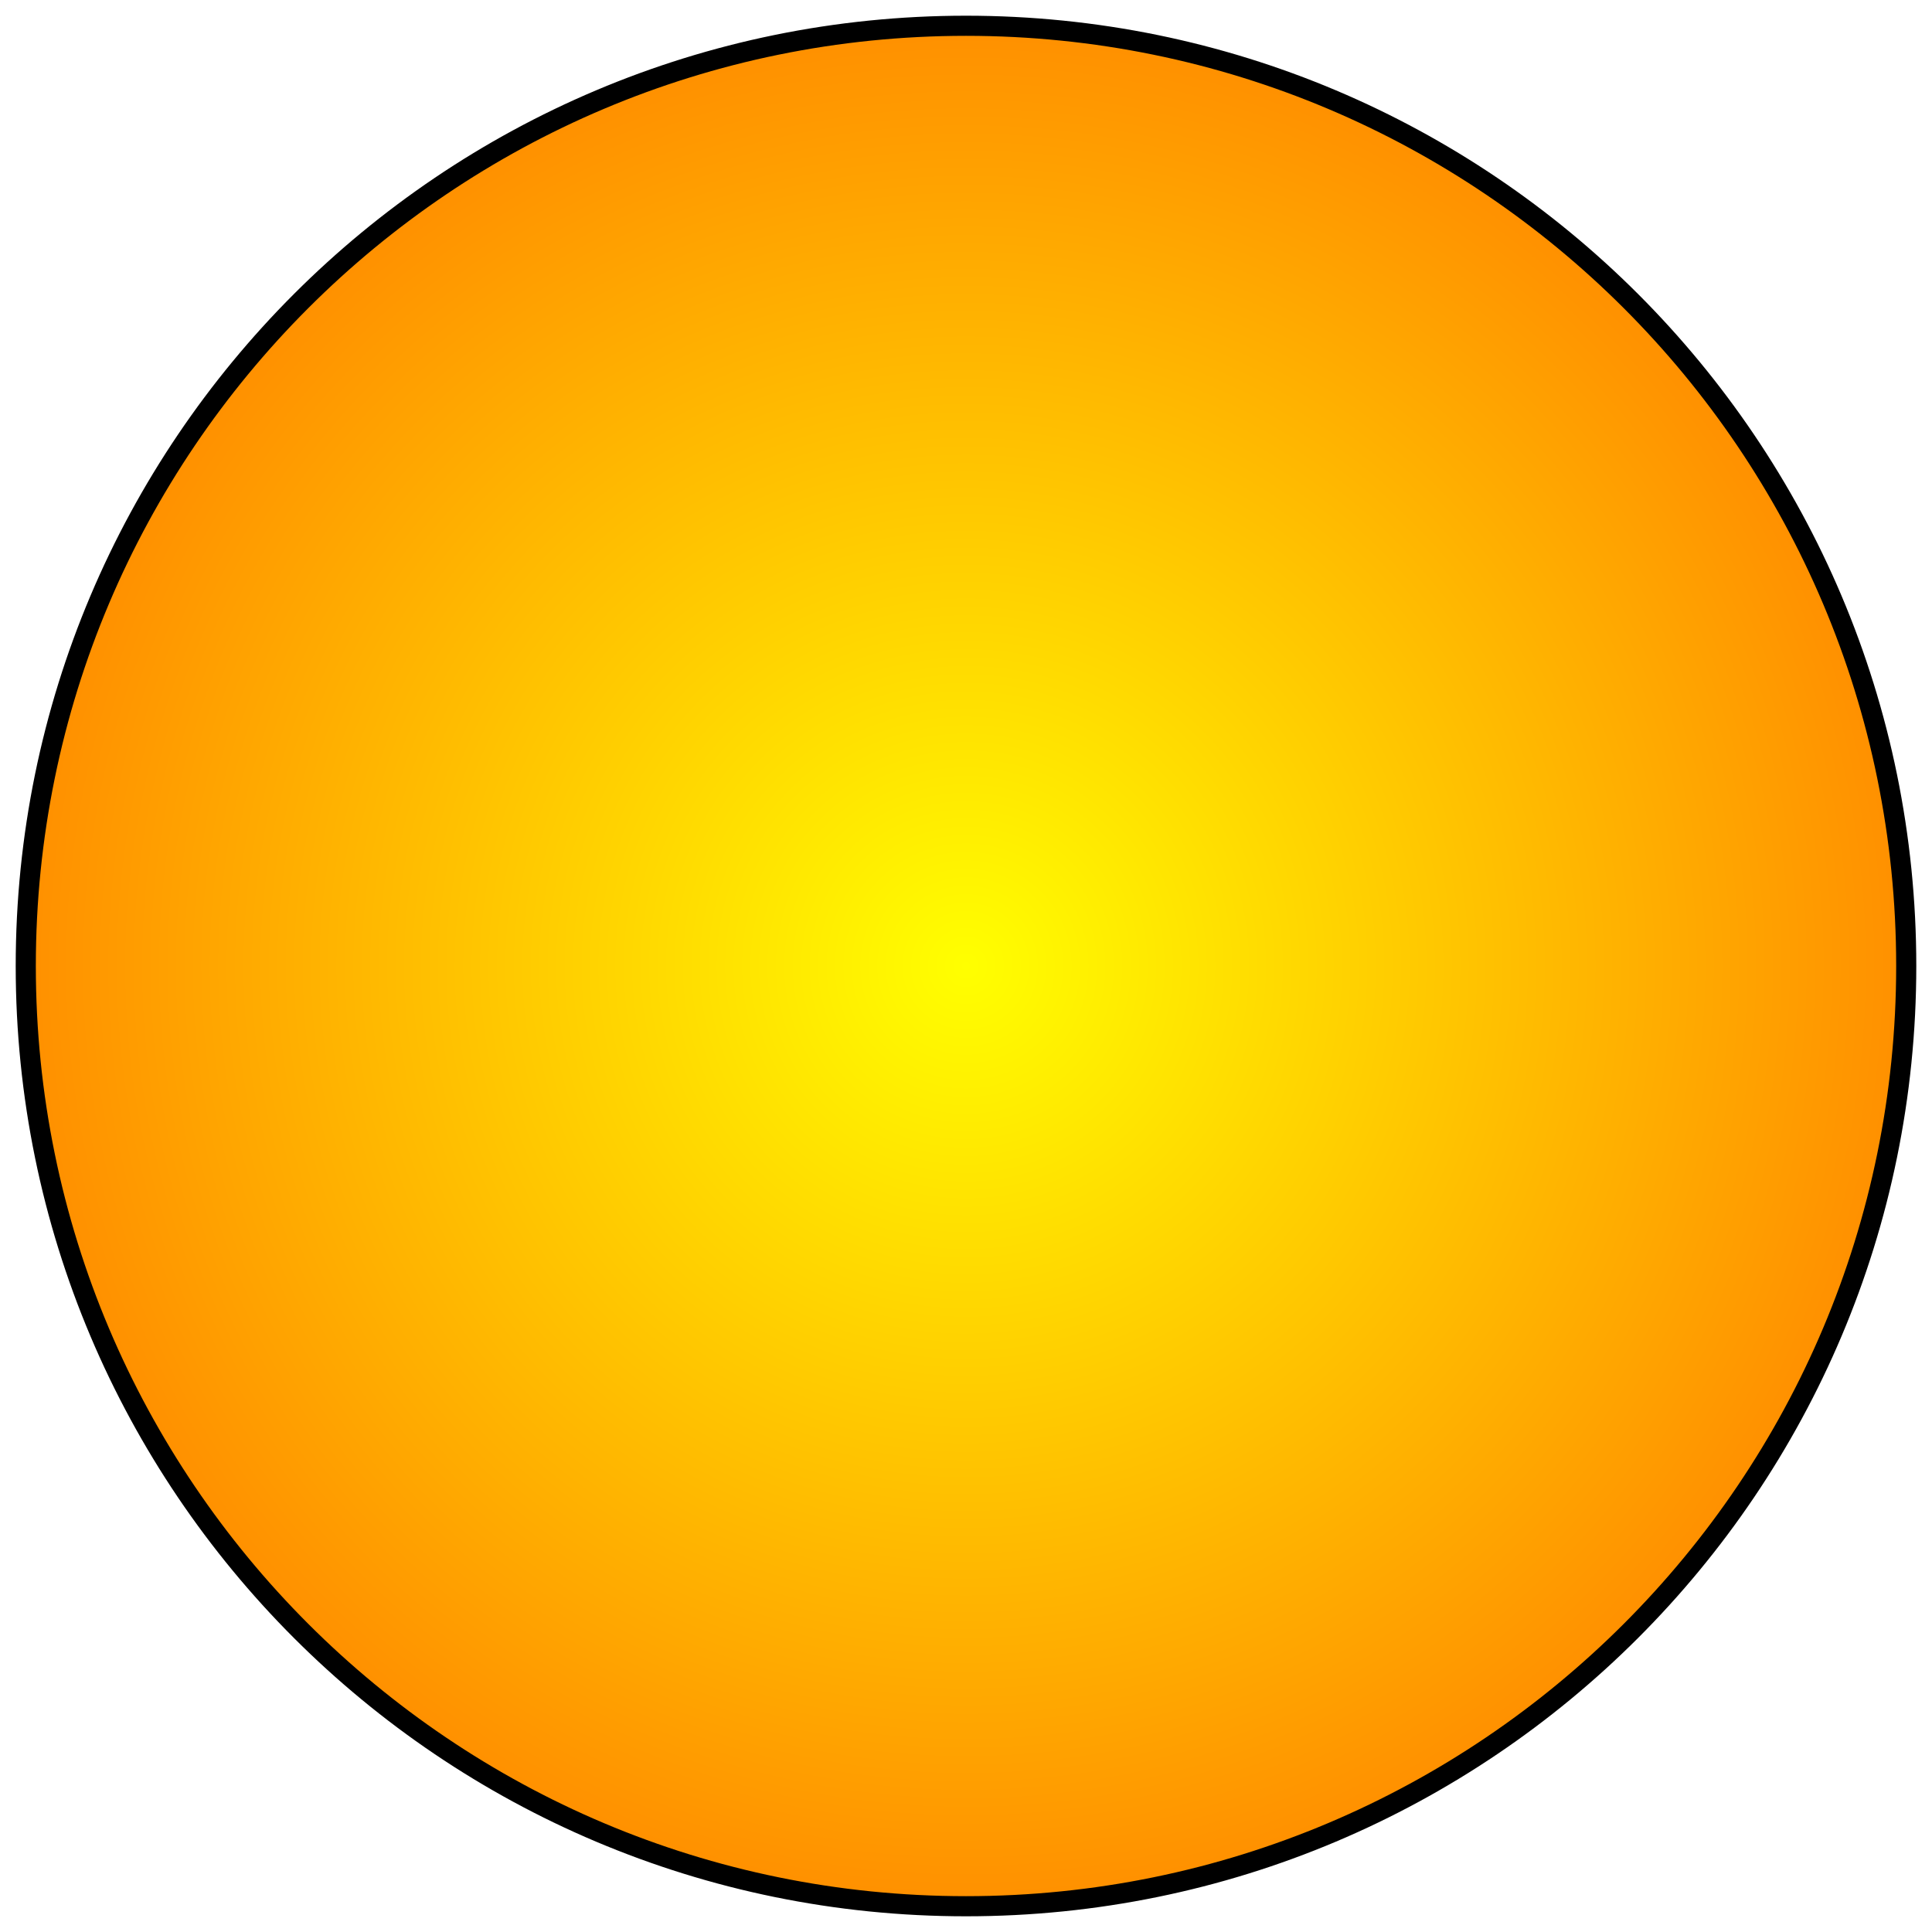
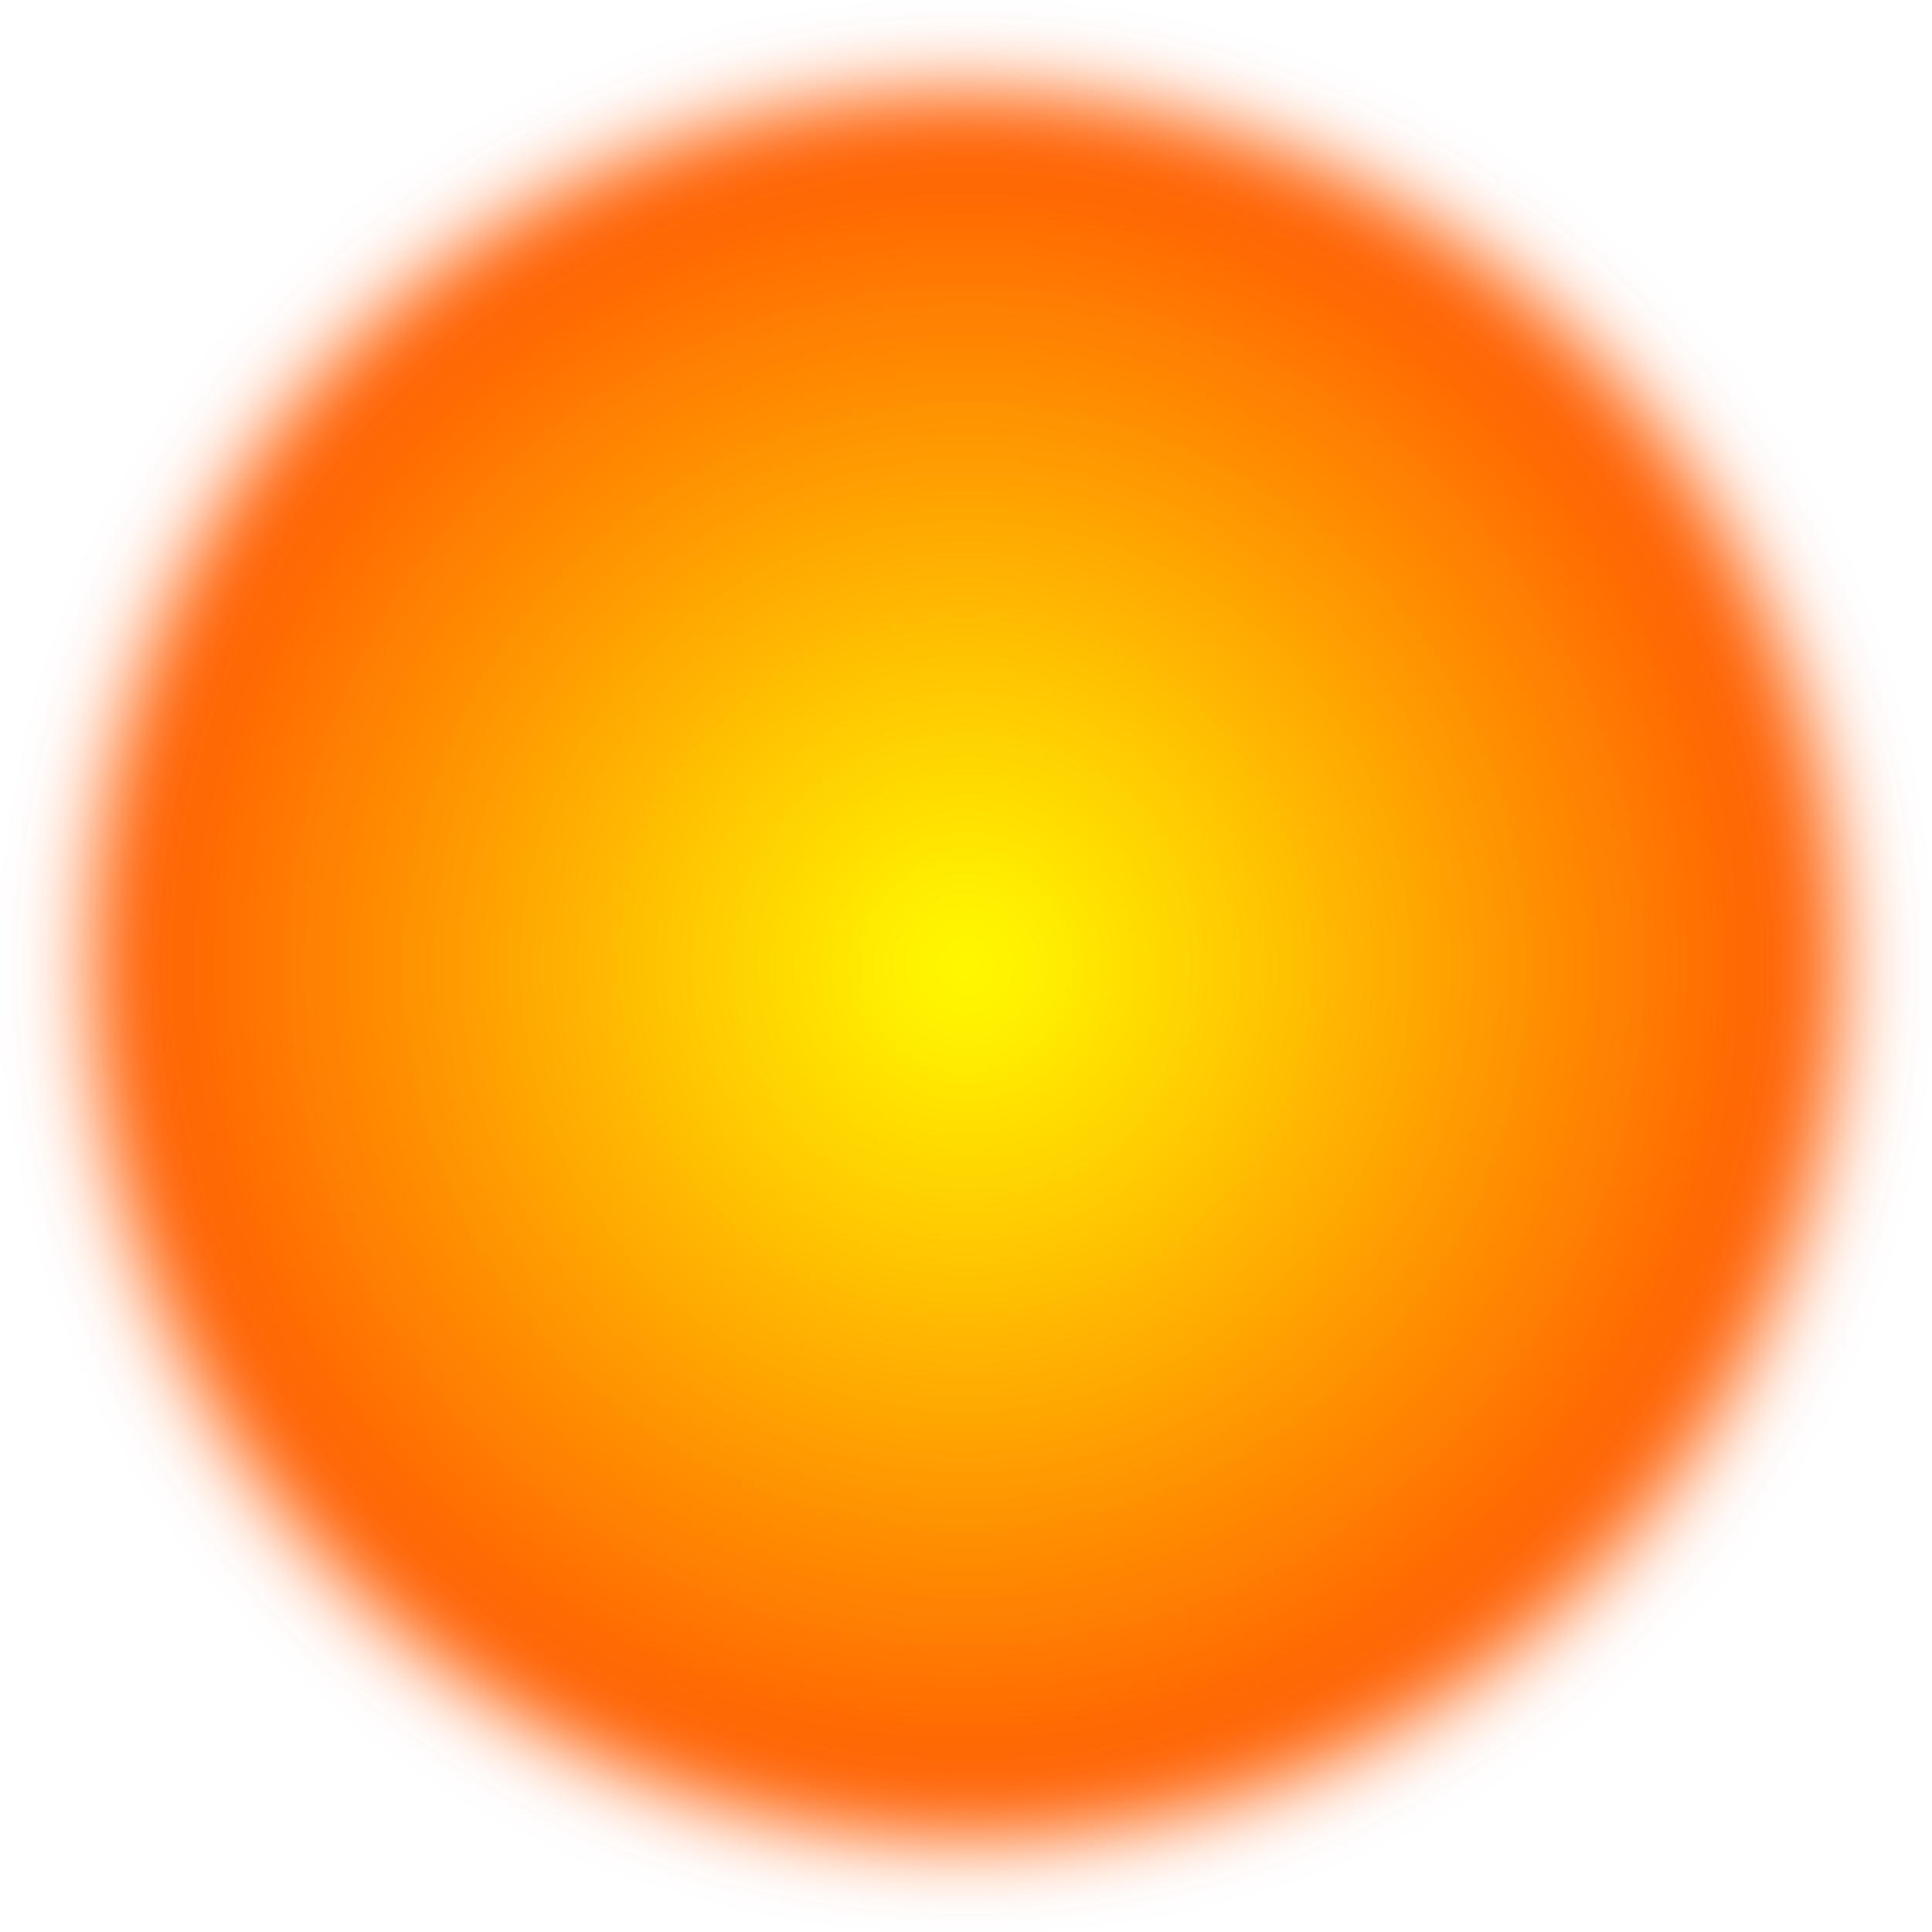
<svg xmlns="http://www.w3.org/2000/svg" width="480" height="480">
  <defs>
-     <linearGradient y2="1" x2="1" y1="0" x1="0" id="svg_5">
-       <stop stop-color="#00ffb2" offset="0" />
-       <stop stop-color="#00ff04" offset="1" />
+     <linearGradient id="svg_5" x1="0" y1="0" x2="1" y2="1">
+       <stop offset="0" stop-color="#00ffb2" />
+       <stop offset="1" stop-color="#00ff04" />
    </linearGradient>
-     <linearGradient y2="1" x2="1" y1="0" x1="0.512" id="svg_6">
-       <stop stop-color="#00ffb2" offset="0" />
-       <stop stop-color="#00ff04" offset="1" />
+     <linearGradient id="svg_6" x1="0.512" y1="0" x2="1" y2="1">
+       <stop offset="0" stop-color="#00ffb2" />
+       <stop offset="1" stop-color="#00ff04" />
    </linearGradient>
-     <linearGradient y2="0.008" x2="0.773" y1="0.984" x1="0.539" id="svg_7">
-       <stop stop-color="#00ffb2" offset="0" />
-       <stop stop-color="#00ff04" offset="1" />
+     <linearGradient id="svg_7" x1="0.539" y1="0.984" x2="0.773" y2="0.008">
+       <stop offset="0" stop-color="#00ffb2" />
+       <stop offset="1" stop-color="#00ff04" />
    </linearGradient>
-     <linearGradient y2="0.008" x2="0.773" y1="0.984" x1="0.539" id="svg_8">
-       <stop stop-color="#00e9ff" offset="0" />
-       <stop stop-color="#00bbff" offset="1" />
+     <linearGradient id="svg_8" x1="0.539" y1="0.984" x2="0.773" y2="0.008">
+       <stop offset="0" stop-color="#00e9ff" />
+       <stop offset="1" stop-color="#00bbff" />
    </linearGradient>
-     <linearGradient y2="0.008" x2="0.773" y1="0.984" x1="0.539" id="svg_9">
-       <stop stop-color="#04ff00" offset="0" />
-       <stop stop-color="#94ff00" offset="1" />
+     <linearGradient id="svg_9" x1="0.539" y1="0.984" x2="0.773" y2="0.008">
+       <stop offset="0" stop-color="#04ff00" />
+       <stop offset="1" stop-color="#94ff00" />
    </linearGradient>
-     <linearGradient y2="0.957" x2="0.641" y1="0.066" x1="0.414" id="svg_11">
-       <stop stop-color="#04ff00" offset="0" />
-       <stop stop-color="#94ff00" offset="1" />
+     <linearGradient id="svg_11" x1="0.414" y1="0.066" x2="0.641" y2="0.957">
+       <stop offset="0" stop-color="#04ff00" />
+       <stop offset="1" stop-color="#94ff00" />
    </linearGradient>
-     <radialGradient id="svg_12" cx="0.5" cy="0.5" r="0.5">
-       <stop offset="0" stop-color="#ff0000" />
-       <stop offset="1" stop-color="#ff9000" />
+     <radialGradient r="0.5" cy="0.5" cx="0.5" id="svg_12">
+       <stop stop-color="#ff0000" offset="0" />
+       <stop stop-color="#ff9000" offset="1" />
    </radialGradient>
-     <radialGradient id="svg_13" cx="0.5" cy="0.5" r="0.5">
-       <stop offset="0" stop-color="#ffc700" />
-       <stop offset="1" stop-color="#ff9000" />
+     <radialGradient r="0.5" cy="0.5" cx="0.5" id="svg_13">
+       <stop stop-color="#ffc700" offset="0" />
+       <stop stop-color="#ff9000" offset="1" />
    </radialGradient>
-     <radialGradient id="svg_14" cx="0.5" cy="0.5" r="0.5">
-       <stop offset="0" stop-color="#ffff00" />
-       <stop offset="1" stop-color="#ff9000" />
+     <radialGradient r="0.5" cy="0.5" cx="0.5" id="svg_14">
+       <stop stop-color="#ffff00" offset="0" />
+       <stop stop-color="#ff9000" offset="1" />
+     </radialGradient>
+     <filter height="200%" width="200%" y="-50%" x="-50%" id="svg_4_blur">
+       <feGaussianBlur stdDeviation="9.9" in="SourceGraphic" />
+     </filter>
+     <radialGradient r="0.5" cy="0.5" cx="0.5" id="svg_1">
+       <stop stop-color="#ffff00" offset="0" />
+       <stop stop-opacity="0.992" stop-color="#ff5400" offset="1" />
    </radialGradient>
  </defs>
  <g>
-     <path id="svg_4" d="m6.402,240c0,-129.06 104.538,-233.598 233.598,-233.598c129.06,0 233.598,104.538 233.598,233.598c0,129.06 -104.538,233.598 -233.598,233.598c-129.06,0 -233.598,-104.538 -233.598,-233.598z" stroke-linecap="null" stroke-linejoin="null" stroke-width="5" stroke="#000000" fill="url(#svg_14)" />
-     <rect id="svg_2" height="0" width="1" y="233" x="564" stroke-width="5" stroke="#000000" fill="#FF0000" />
-     <rect id="svg_3" height="1" width="0" y="78" x="105" stroke-width="5" stroke="#000000" fill="#FF0000" />
+     <path stroke="#e88b00" filter="url(#svg_4_blur)" stroke-dasharray="2,2" fill="url(#svg_1)" stroke-width="0" stroke-linejoin="null" stroke-linecap="null" d="m22.902,240c0,-119.944 97.154,-217.098 217.098,-217.098c119.944,0 217.098,97.154 217.098,217.098c0,119.944 -97.154,217.098 -217.098,217.098c-119.944,0 -217.098,-97.154 -217.098,-217.098z" id="svg_4" />
+     <rect fill="#FF0000" stroke="#000000" stroke-width="5" x="564" y="233" width="1" height="0" id="svg_2" />
+     <rect fill="#FF0000" stroke="#000000" stroke-width="5" x="105" y="78" width="0" height="1" id="svg_3" />
  </g>
</svg>
